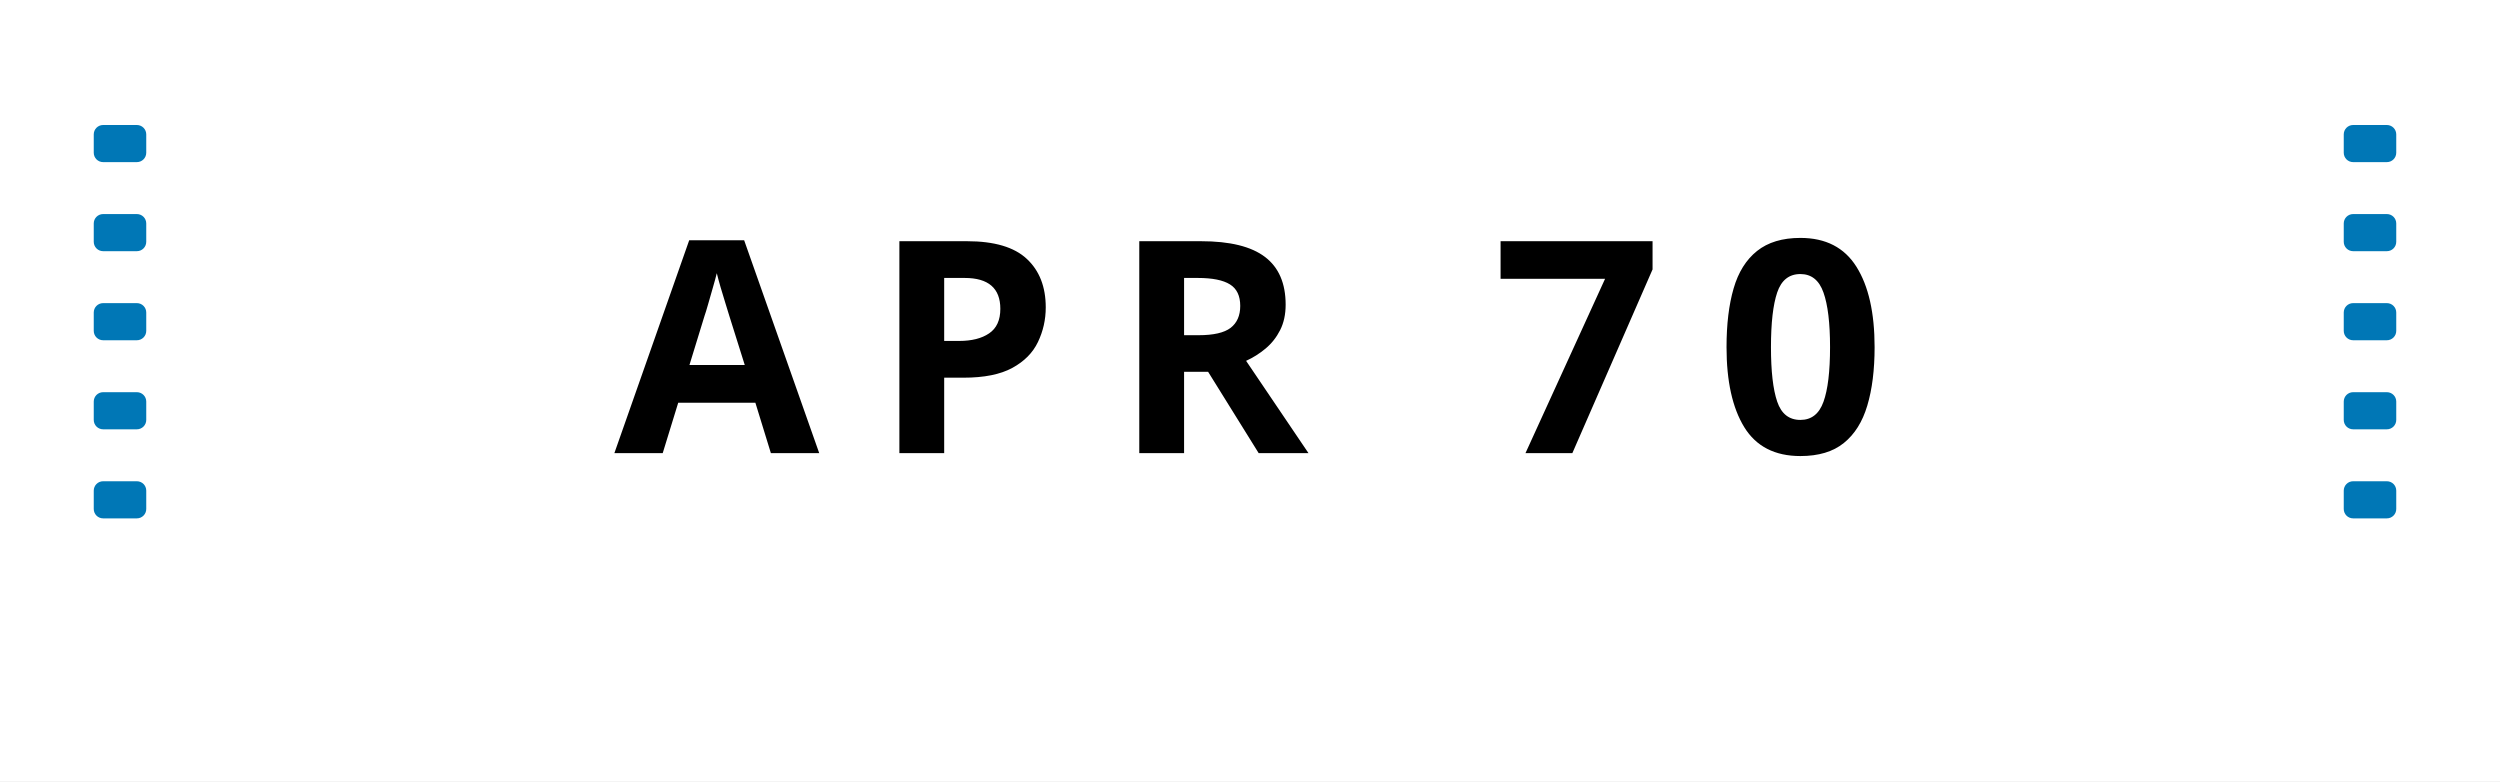
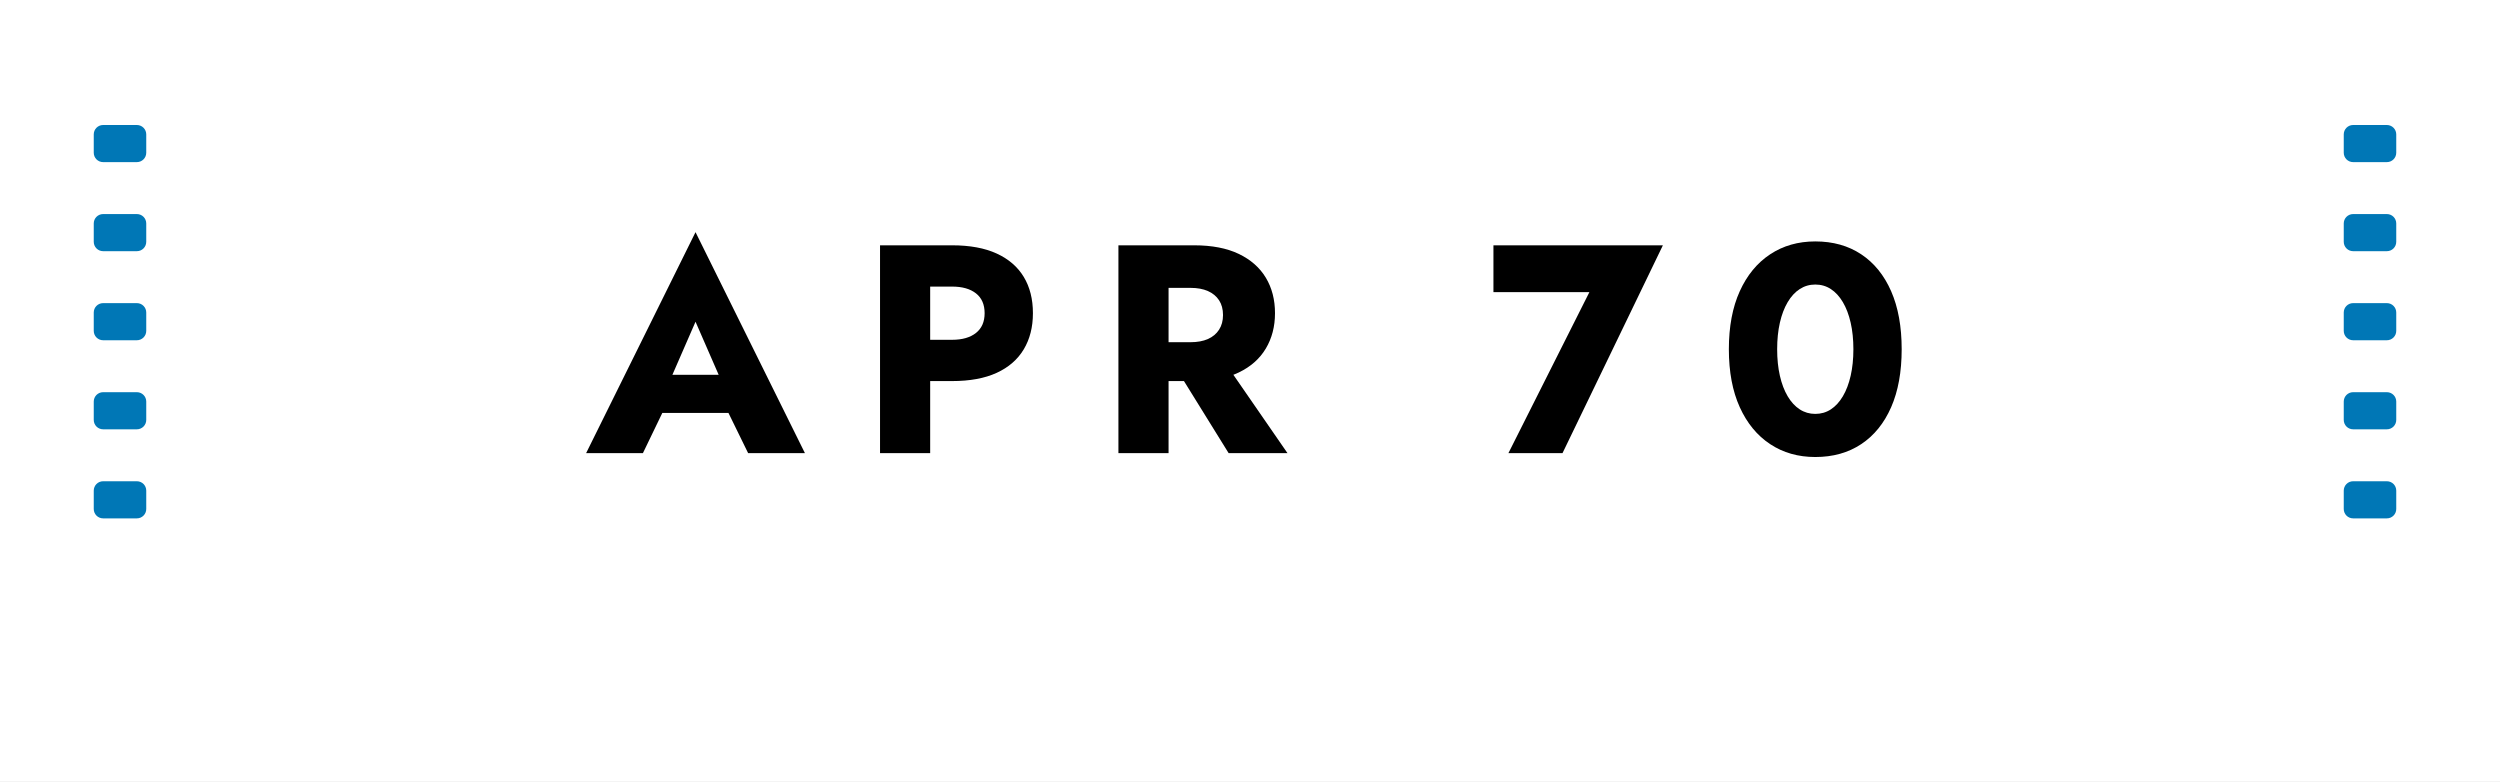
<svg xmlns="http://www.w3.org/2000/svg" viewBox="0 0 320 100" width="320" height="100">
  <defs>
    <style>
-         @font-face {
-             font-family: 'Futura';
-             src: local('Futura Bold'), 
-                  local('Futura-Bold'), 
-                  local('FuturaBQ-Bold'),
-                  local('Futura');
-             font-weight: 700;
-         }
+         
    </style>
  </defs>
  <rect width="320" height="100" fill="#FFFFFF" />
  <rect x="12" y="16.0" width="6.72" height="4.752" rx="1.2" fill="#0077B6" />
  <rect x="300" y="16.0" width="6.72" height="4.752" rx="1.2" fill="#0077B6" />
  <rect x="12" y="27.4" width="6.72" height="4.752" rx="1.2" fill="#0077B6" />
  <rect x="300" y="27.4" width="6.72" height="4.752" rx="1.2" fill="#0077B6" />
  <rect x="12" y="38.8" width="6.72" height="4.752" rx="1.2" fill="#0077B6" />
  <rect x="300" y="38.8" width="6.72" height="4.752" rx="1.2" fill="#0077B6" />
  <rect x="12" y="50.2" width="6.72" height="4.752" rx="1.2" fill="#0077B6" />
  <rect x="300" y="50.2" width="6.72" height="4.752" rx="1.2" fill="#0077B6" />
  <rect x="12" y="61.6" width="6.72" height="4.752" rx="1.2" fill="#0077B6" />
  <rect x="300" y="61.6" width="6.72" height="4.752" rx="1.2" fill="#0077B6" />
-   <text x="160" y="58" font-family="Futura, Century Gothic, sans-serif" font-size="38" font-weight="700" fill="#000000" text-anchor="middle" letter-spacing="0.18em">APR 70</text>
+   <g fill="#000000">
+     <path d="M82.073 52.854H96.133L95.701 47.972H82.504ZM89.027 41.182 92.784 49.797 92.545 51.43 95.76 58.0H103.03L89.027 29.716L75.024 58.0H82.294L85.585 51.179L85.298 49.739Z" />
+     <path d="M112.644 31.4V58.0H119.062V31.4ZM116.673 36.683H121.871Q123.817 36.683 124.925 37.552Q126.032 38.421 126.032 40.088Q126.032 41.741 124.925 42.617Q123.817 43.494 121.871 43.494H116.673V48.777H121.871Q125.281 48.777 127.574 47.725Q129.867 46.673 131.04 44.715Q132.214 42.757 132.214 40.088Q132.214 37.382 131.04 35.443Q129.867 33.503 127.574 32.452Q125.281 31.4 121.871 31.4H116.673Z" />
+     <path d="M149.797 45.953 157.264 58.0H164.796L156.477 45.953ZM143.158 31.4V58.0H149.576V31.4ZM147.187 36.847H152.385Q153.694 36.847 154.615 37.255Q155.536 37.662 156.041 38.436Q156.546 39.21 156.546 40.325Q156.546 41.415 156.041 42.201Q155.536 42.987 154.615 43.394Q153.694 43.802 152.385 43.802H147.187V48.777H152.857Q156.268 48.777 158.56 47.678Q160.853 46.579 162.027 44.609Q163.2 42.638 163.2 40.088Q163.2 37.5 162.027 35.549Q160.853 33.598 158.56 32.499Q156.268 31.4 152.857 31.4H147.187Z" />
+     <path d="M191.16 37.392H203.443L193.078 58.0H200.002L212.85 31.4H191.16Z" />
+     <path d="M227.476 44.7Q227.476 42.831 227.825 41.299Q228.175 39.767 228.825 38.672Q229.474 37.578 230.367 37Q231.26 36.421 232.355 36.421Q233.464 36.421 234.349 37Q235.235 37.578 235.885 38.672Q236.534 39.767 236.884 41.299Q237.234 42.831 237.234 44.7Q237.234 46.569 236.884 48.101Q236.534 49.633 235.885 50.728Q235.235 51.822 234.349 52.4Q233.464 52.979 232.355 52.979Q231.26 52.979 230.367 52.4Q229.474 51.822 228.825 50.728Q228.175 49.633 227.825 48.101Q227.476 46.569 227.476 44.7ZM221.294 44.7Q221.294 49.044 222.69 52.122Q224.085 55.2 226.58 56.849Q229.074 58.498 232.355 58.498Q235.753 58.498 238.236 56.849Q240.718 55.2 242.067 52.122Q243.415 49.044 243.415 44.7Q243.415 40.356 242.067 37.278Q240.718 34.2 238.236 32.551Q235.753 30.902 232.355 30.902Q229.074 30.902 226.58 32.551Q224.085 34.2 222.69 37.278Q221.294 40.356 221.294 44.7Z" />
+   </g>
</svg>
